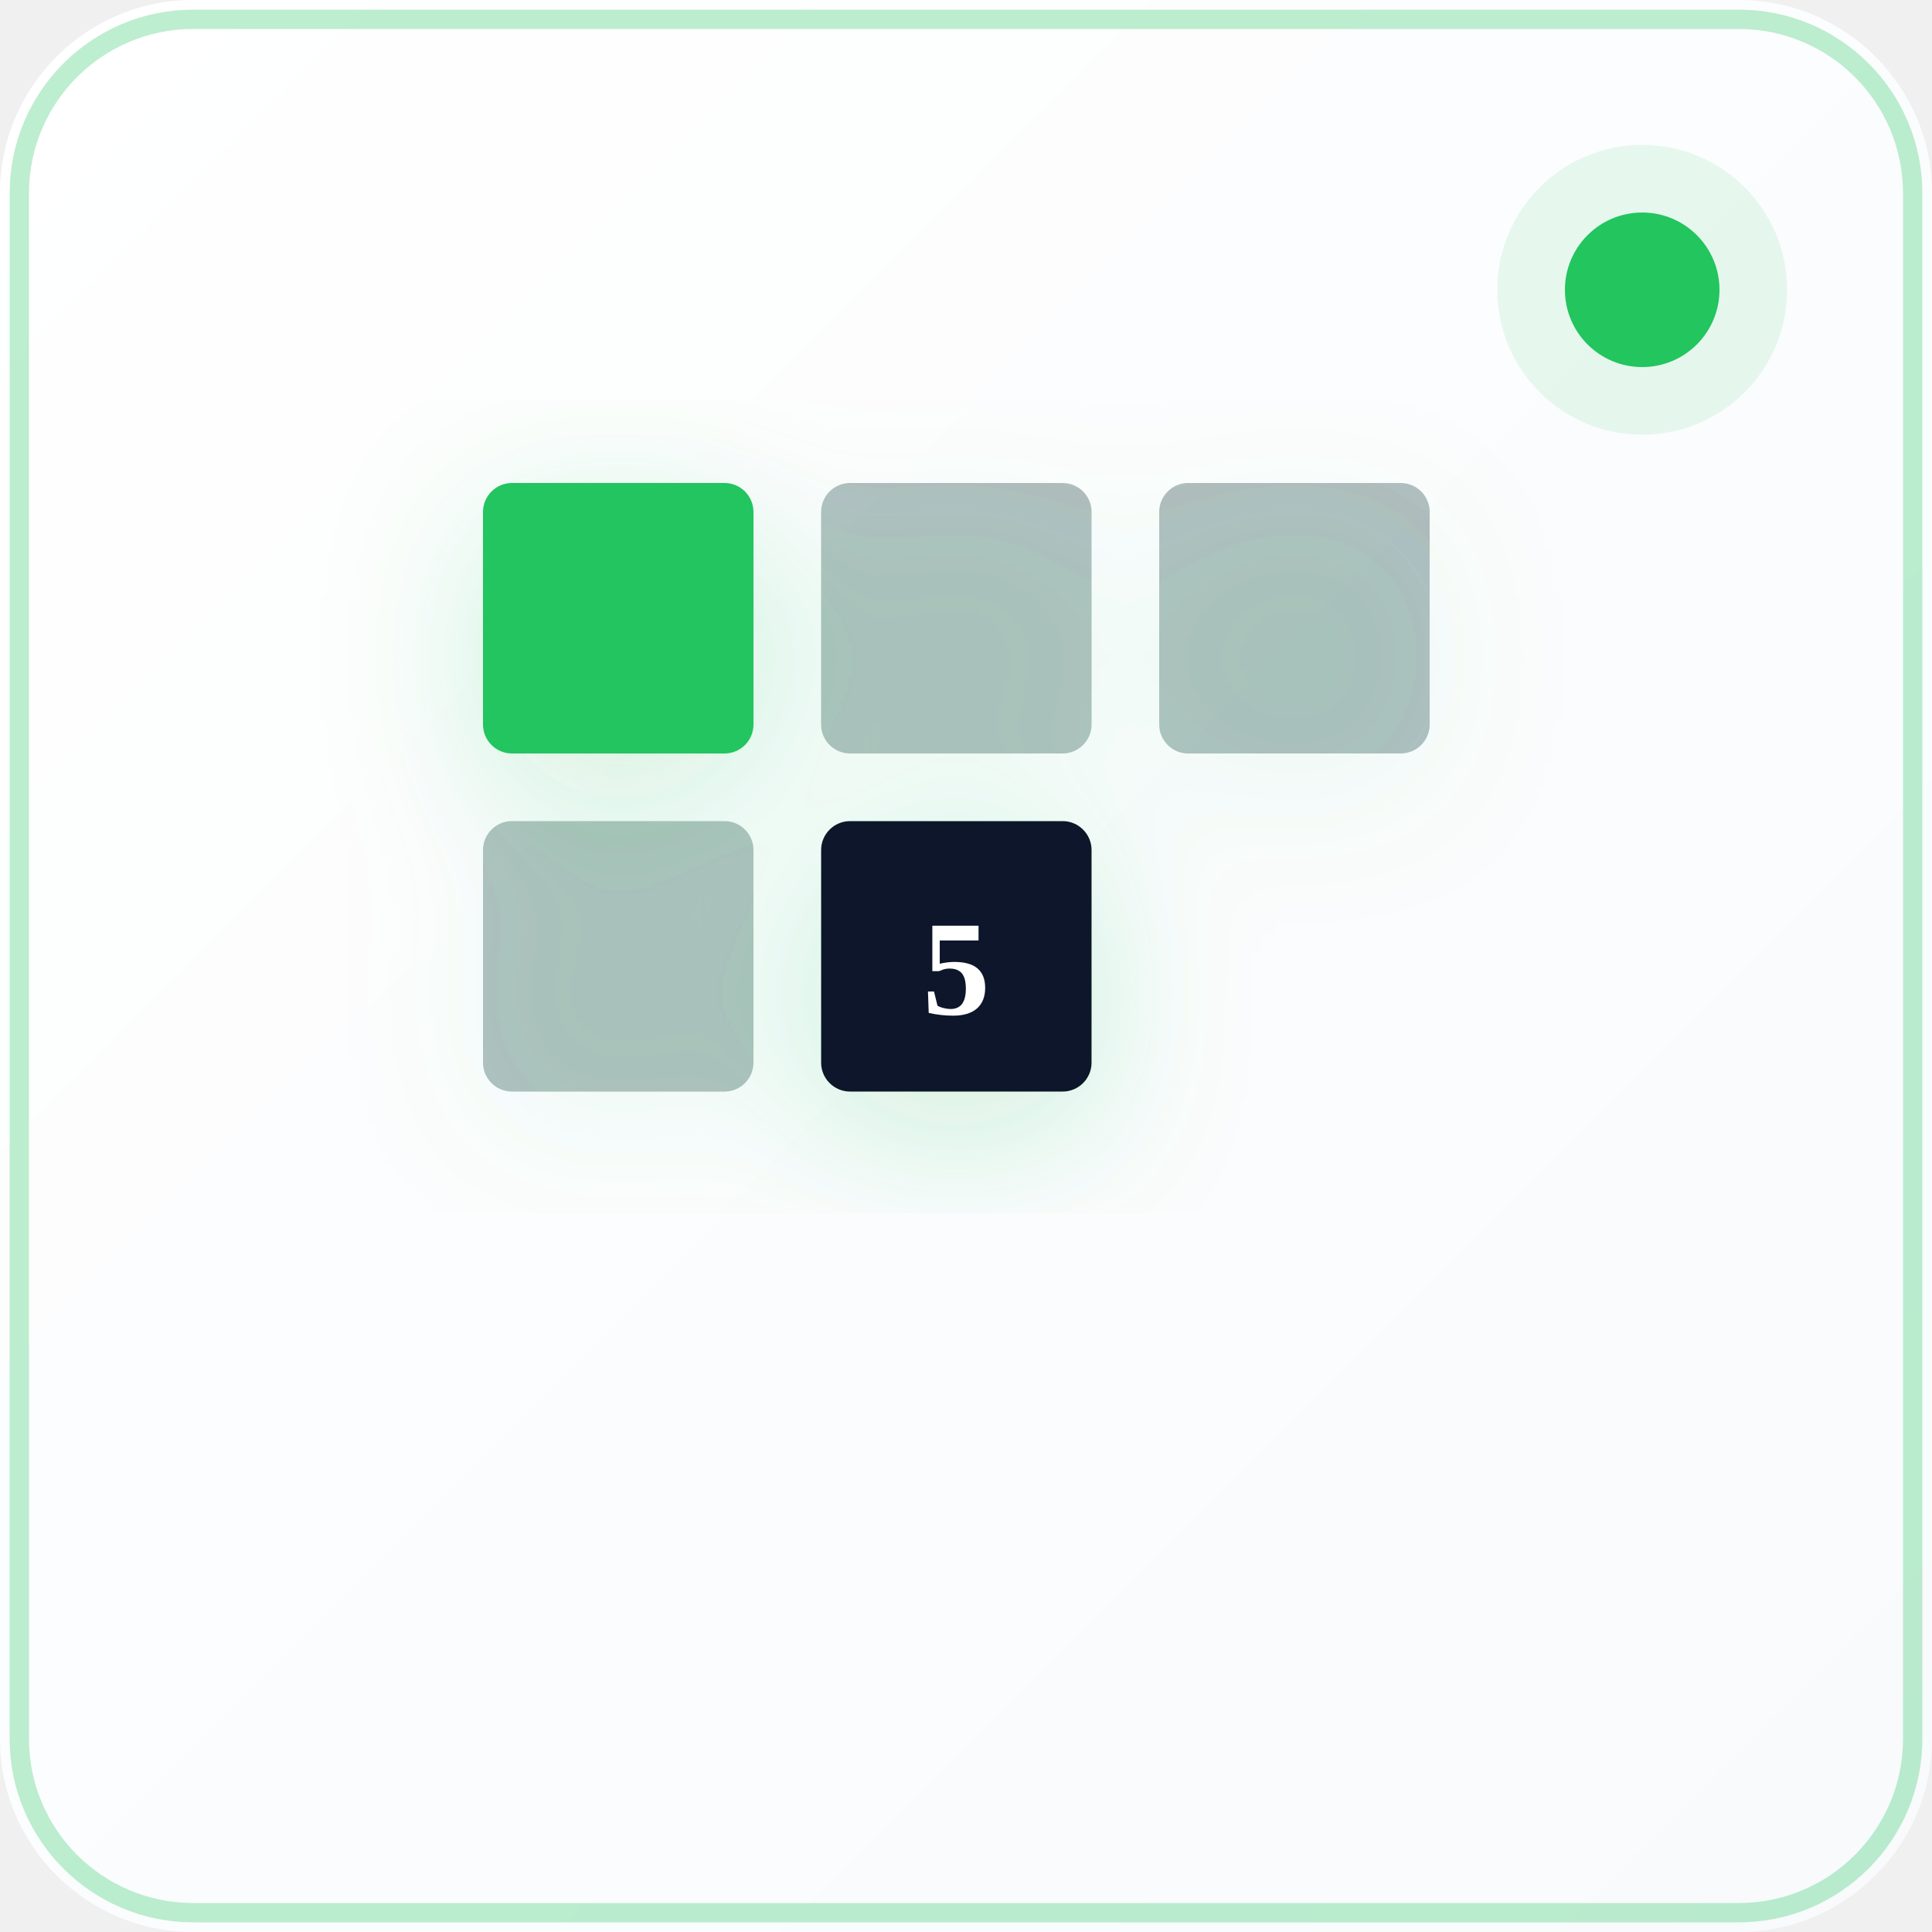
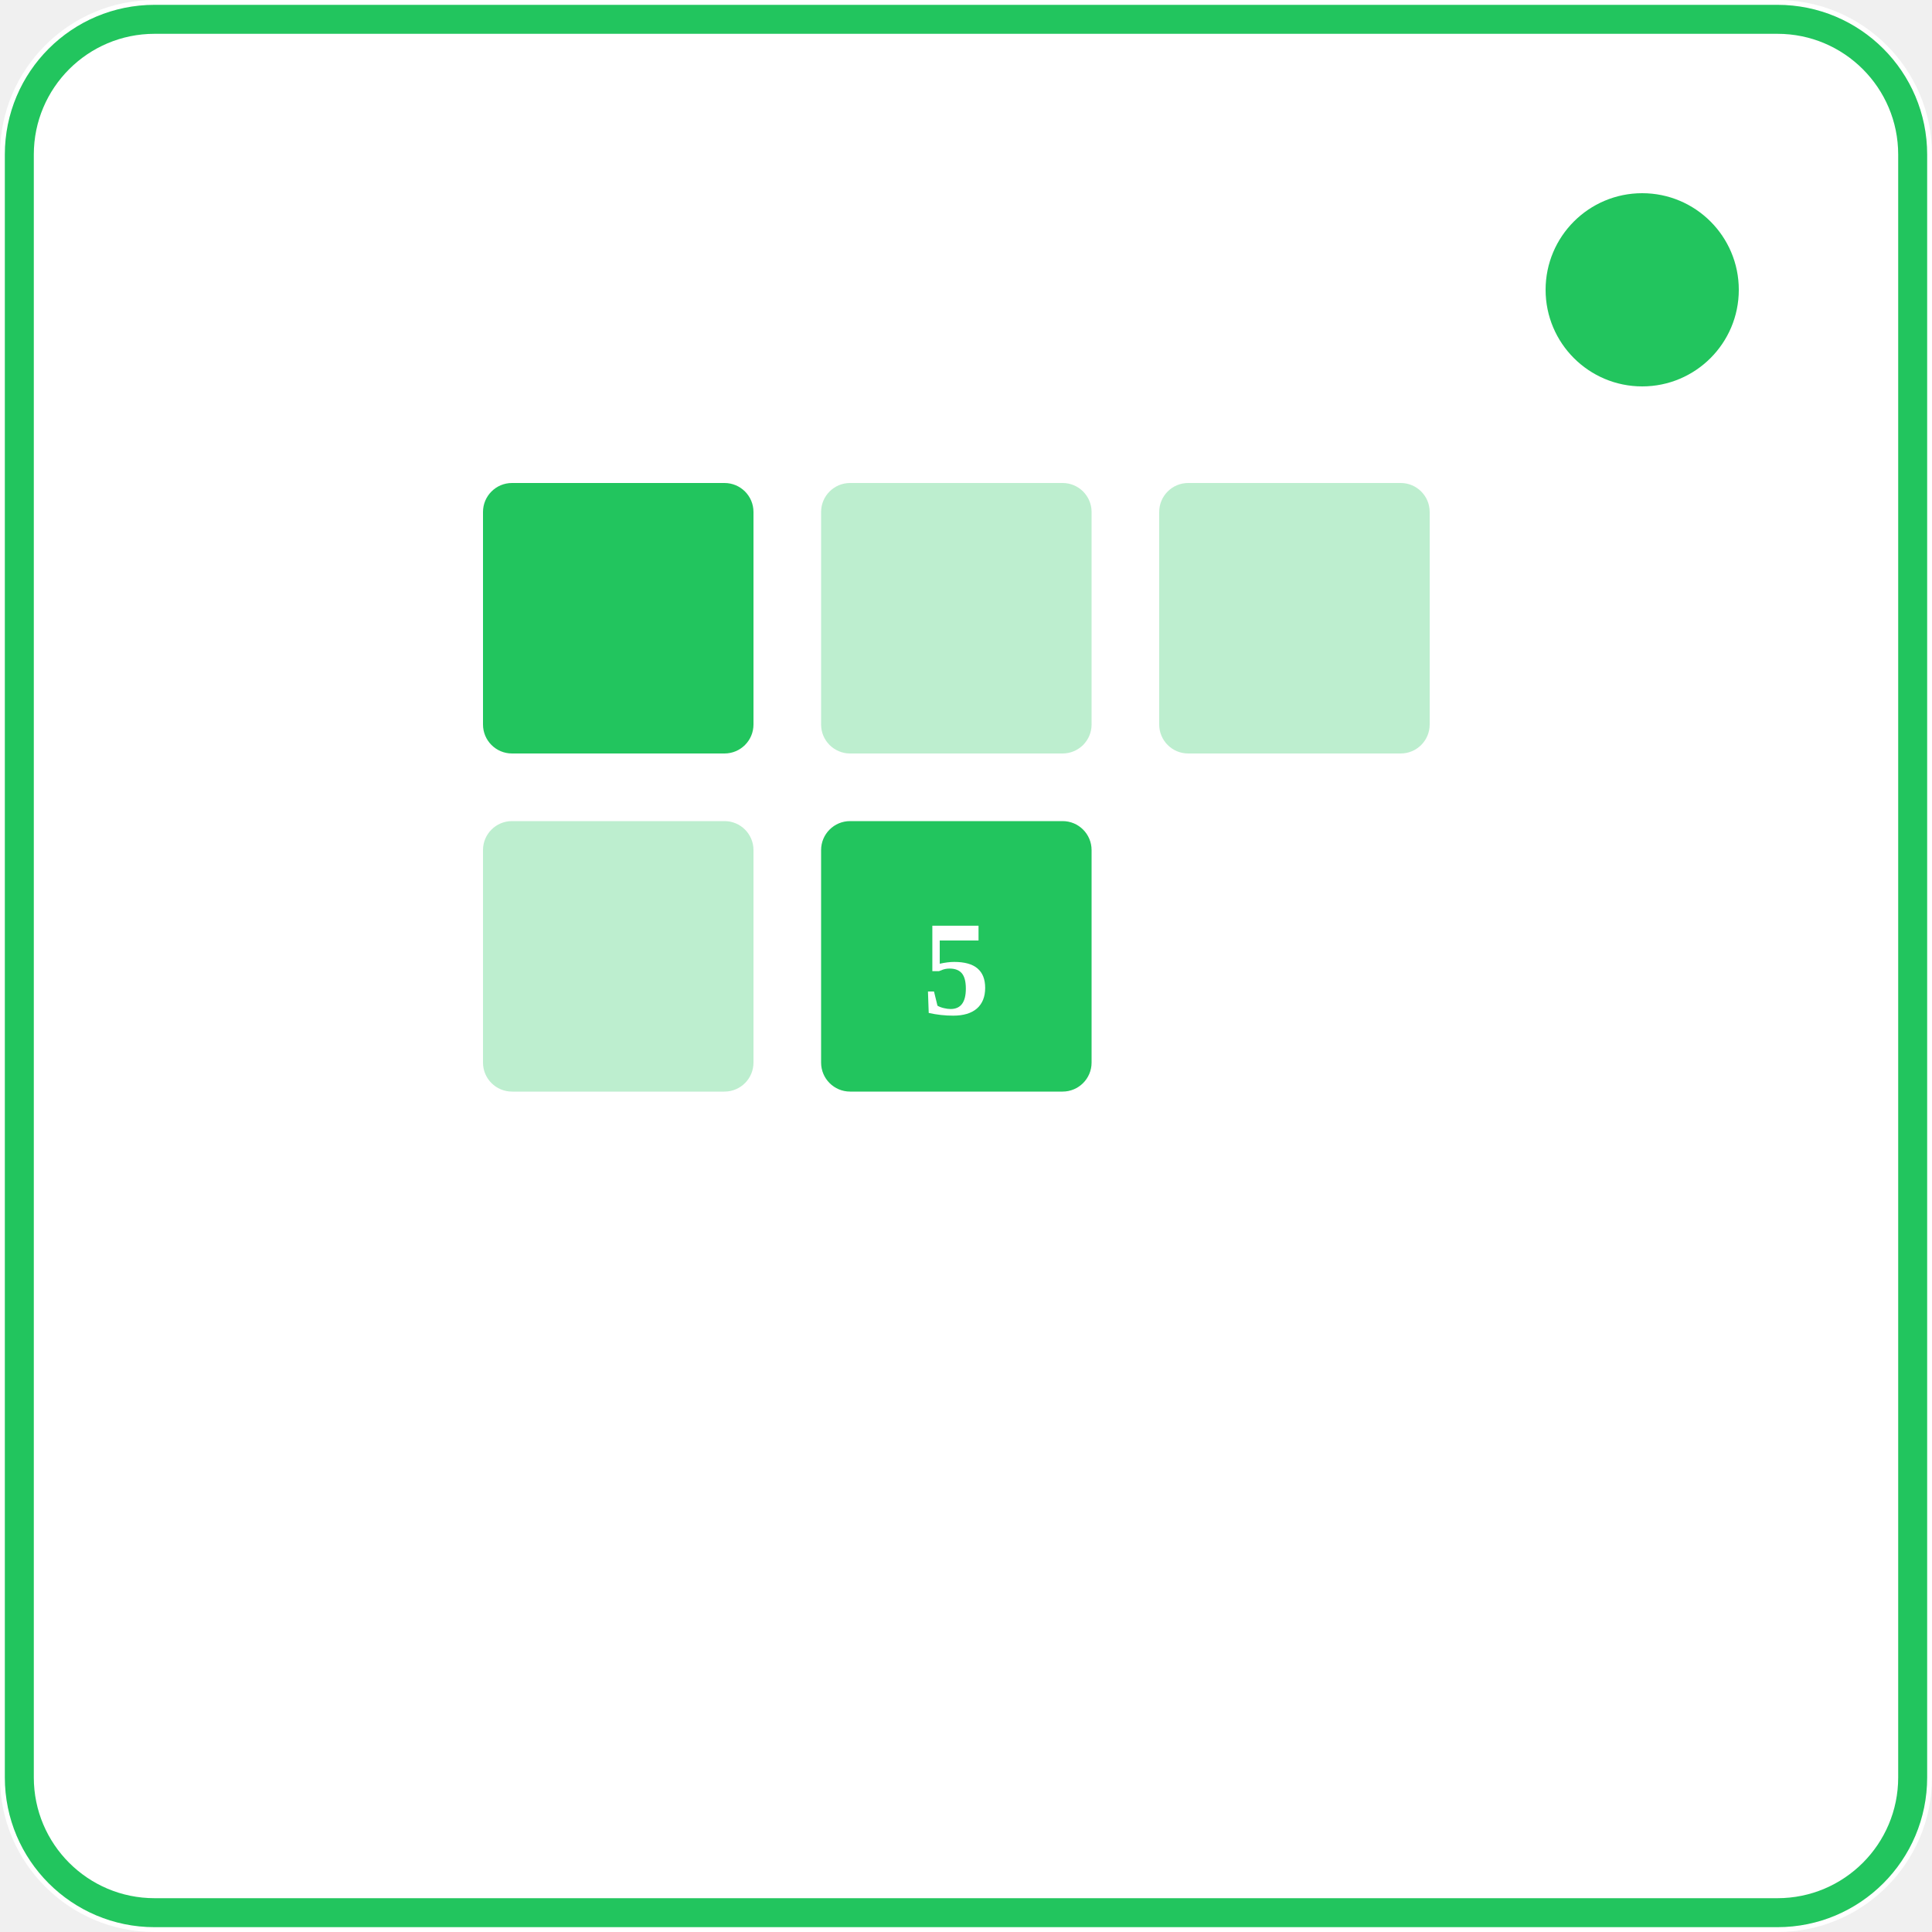
<svg xmlns="http://www.w3.org/2000/svg" viewBox="0 0 200 200">
-   <defs>
-     <linearGradient id="bgGrad" x1="0%" y1="0%" x2="100%" y2="100%">
-       <stop offset="0%" style="stop-color:#FFFFFF;stop-opacity:1" />
-       <stop offset="100%" style="stop-color:#F8FAFC;stop-opacity:1" />
-     </linearGradient>
-     <filter id="glow">
-       <feGaussianBlur stdDeviation="2" result="coloredBlur" />
-       <feMerge>
-         <feMergeNode in="coloredBlur" />
-         <feMergeNode in="SourceGraphic" />
-       </feMerge>
-     </filter>
-     <filter id="shadow" x="-20%" y="-20%" width="140%" height="140%">
-       <feDropShadow dx="0" dy="4" stdDeviation="8" flood-color="#22C55E" flood-opacity="0.2" />
-     </filter>
-   </defs>
-   <rect width="200" height="200" fill="url(#bgGrad)" rx="20" />
-   <rect x="2" y="2" width="196" height="196" fill="none" stroke="#22C55E" stroke-width="2" rx="18" opacity="0.3" />
-   <g transform="translate(100, 100)" filter="url(#shadow)">
+   <rect width="200" height="200" fill="#FFFFFF" rx="16" />
+   <rect x="2" y="2" width="196" height="196" fill="none" stroke="#22C55E" stroke-width="3" rx="14" />
+   <g transform="translate(100, 100)">
    <rect x="-50" y="-50" width="28" height="28" fill="#22C55E" rx="3" />
-     <rect x="-15" y="-50" width="28" height="28" fill="#0F172A" rx="3" opacity="0.3" />
-     <rect x="20" y="-50" width="28" height="28" fill="#0F172A" rx="3" opacity="0.3" />
-     <rect x="-50" y="-15" width="28" height="28" fill="#0F172A" rx="3" opacity="0.3" />
-     <rect x="-15" y="-15" width="28" height="28" fill="#0F172A" rx="3" />
+     <rect x="-15" y="-50" width="28" height="28" fill="#22C55E" rx="3" opacity="0.3" />
+     <rect x="20" y="-50" width="28" height="28" fill="#22C55E" rx="3" opacity="0.3" />
+     <rect x="-50" y="-15" width="28" height="28" fill="#22C55E" rx="3" opacity="0.3" />
+     <rect x="-15" y="-15" width="28" height="28" fill="#22C55E" rx="3" />
    <text x="-1" y="5" text-anchor="middle" fill="white" font-size="14" font-weight="bold">5</text>
  </g>
-   <circle cx="170" cy="30" r="15" fill="#22C55E" opacity="0.1" />
-   <circle cx="170" cy="30" r="8" fill="#22C55E" />
+   <circle cx="170" cy="30" r="10" fill="#22C55E" />
</svg>
